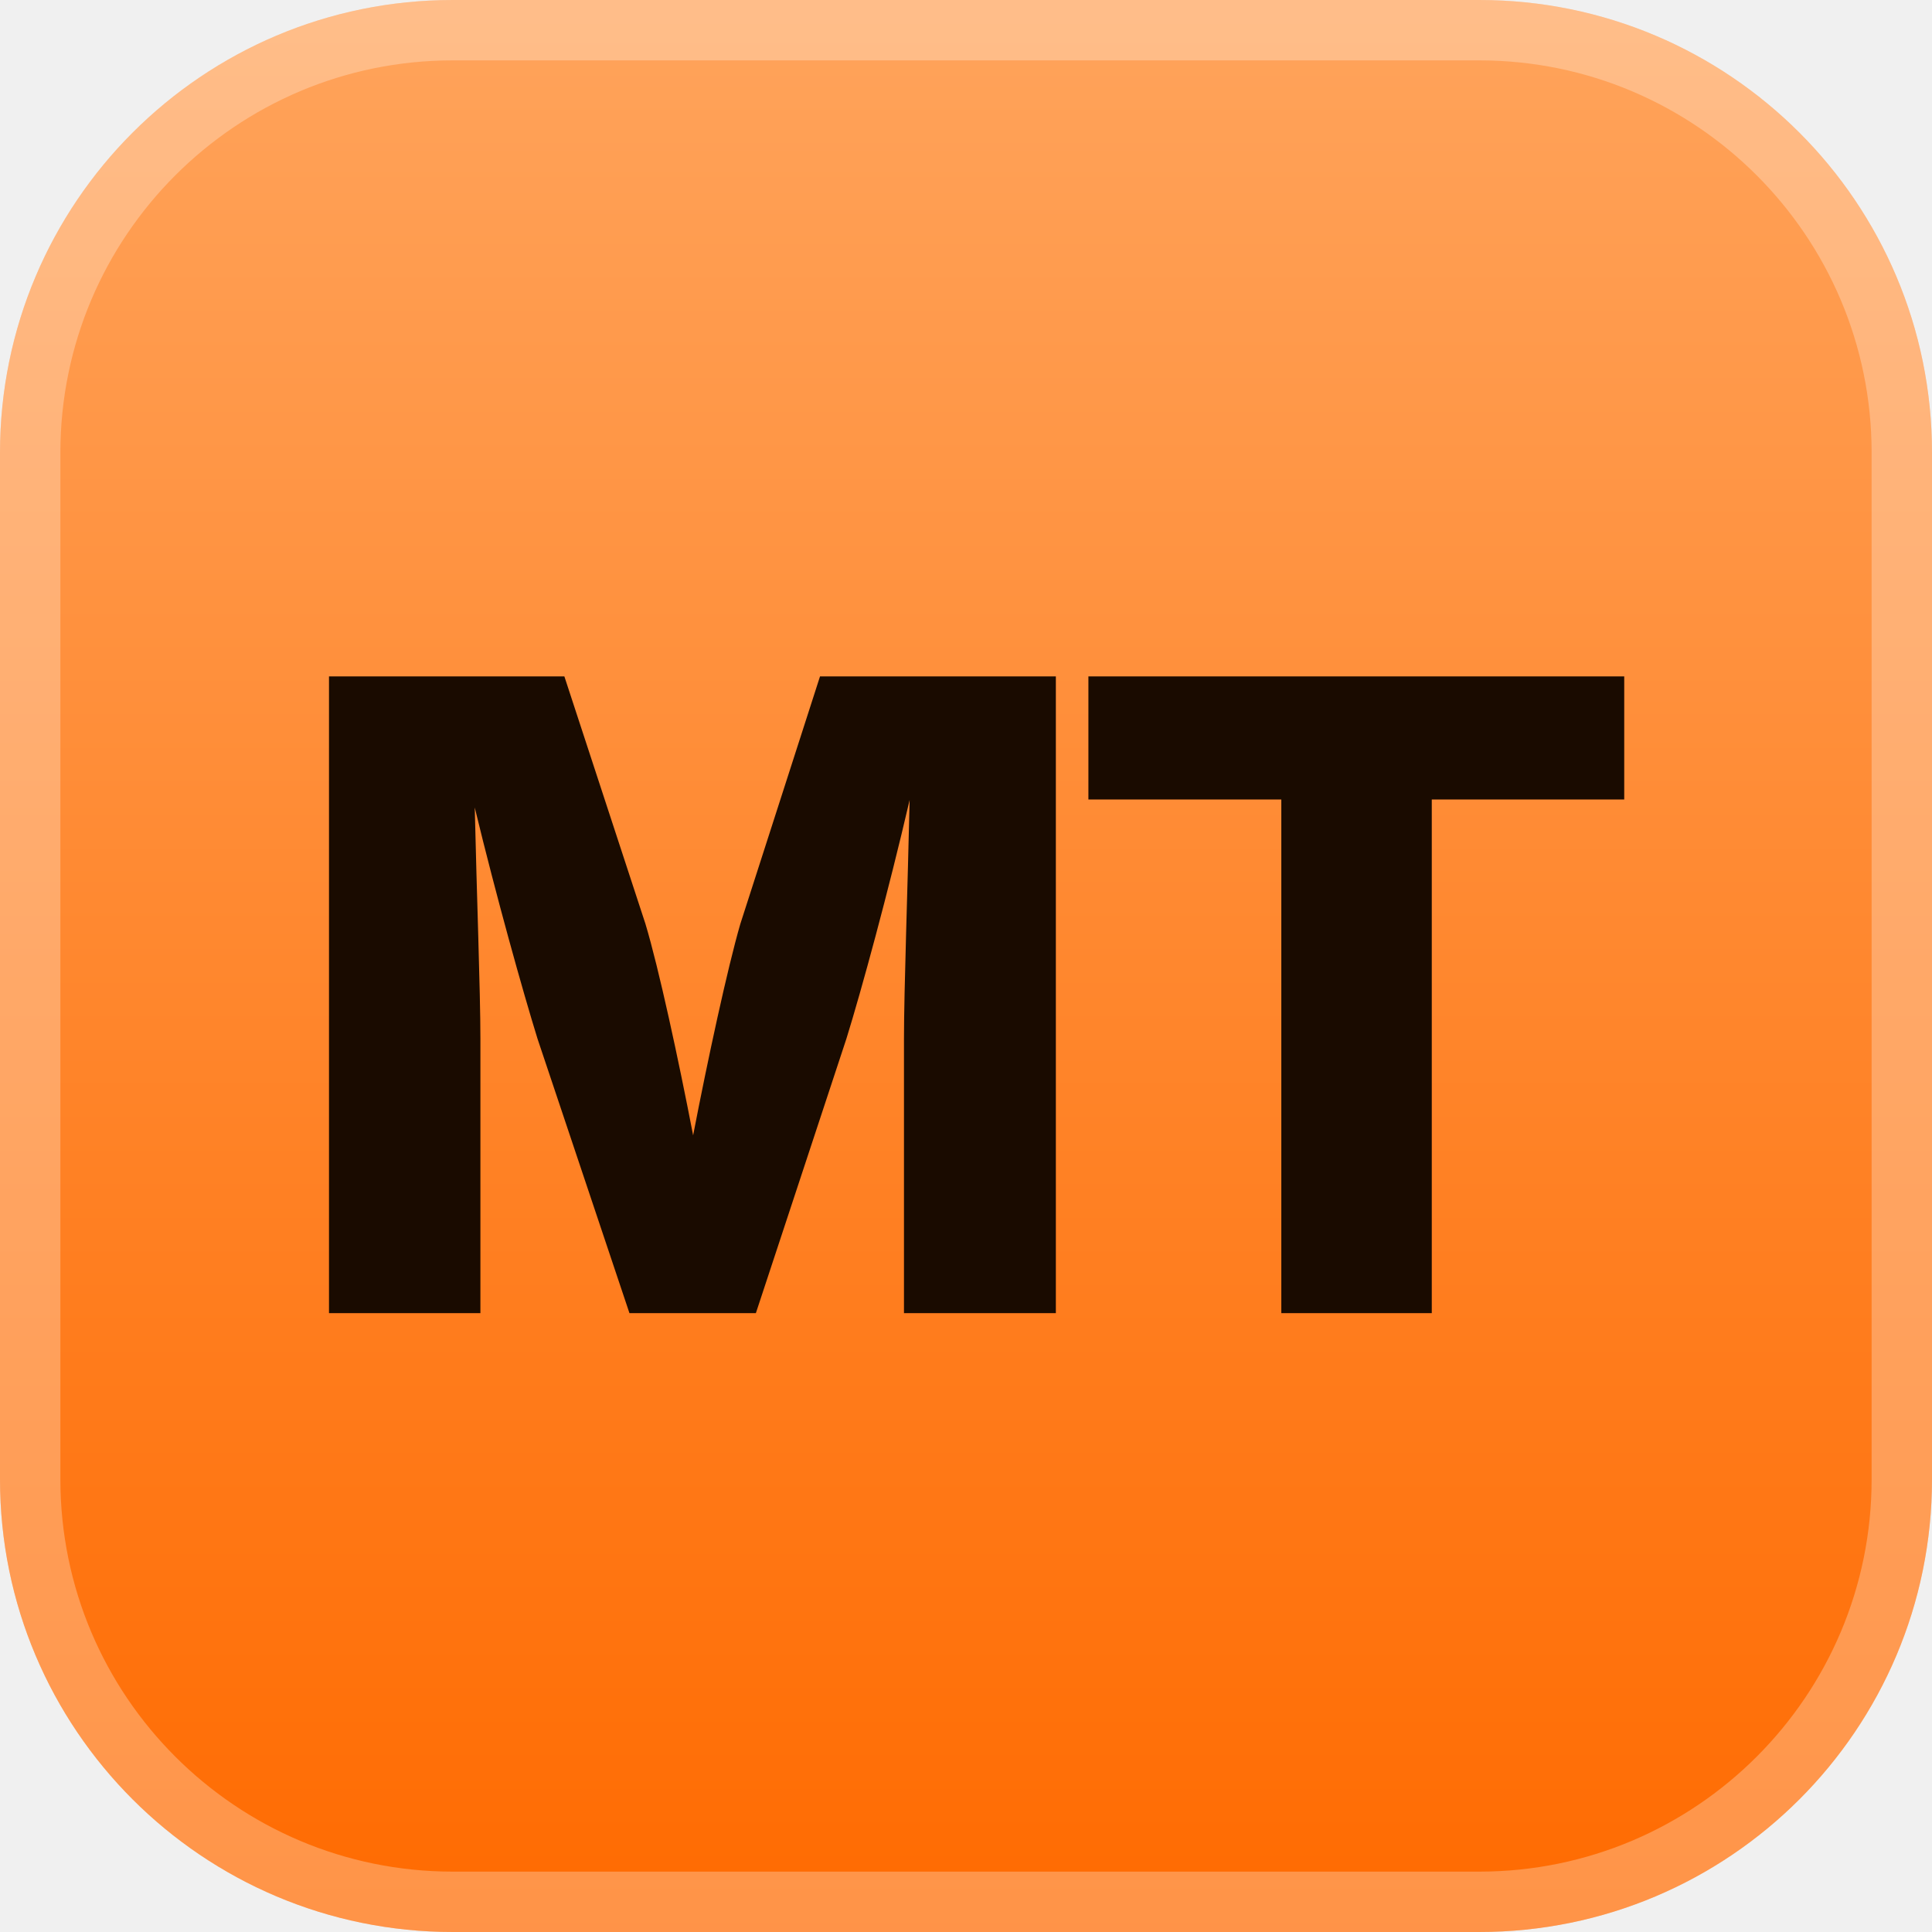
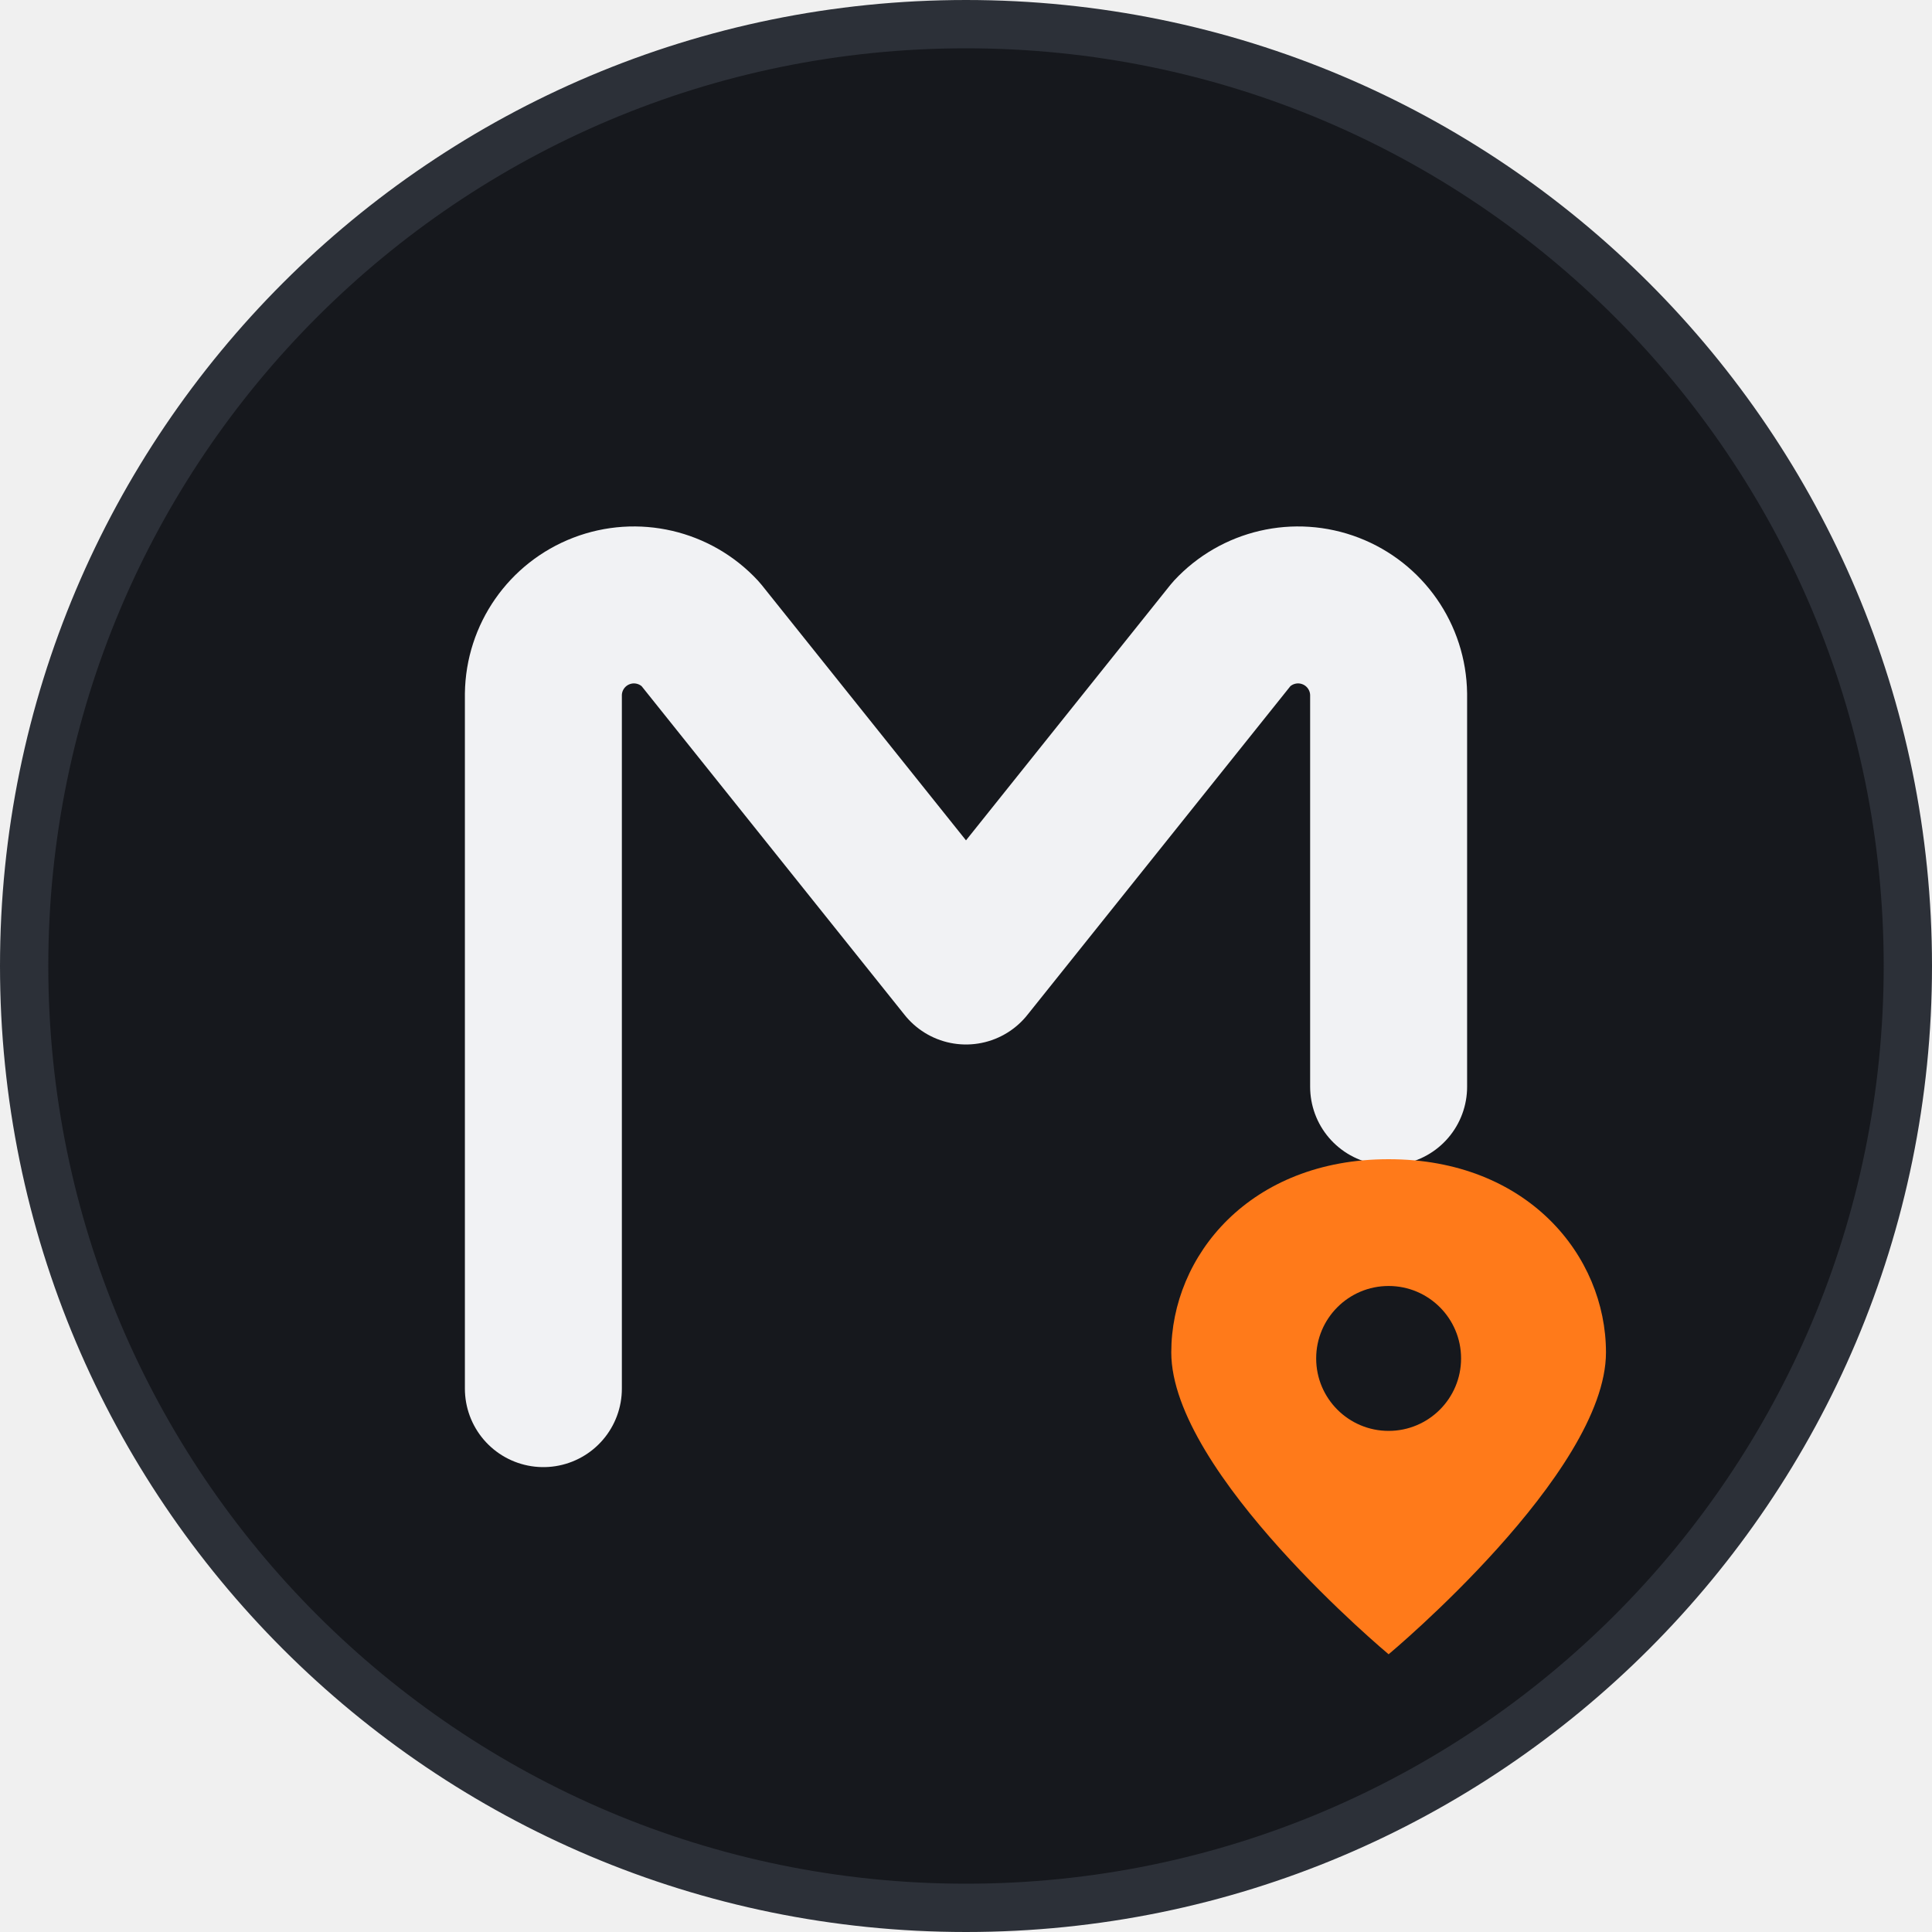
- <svg xmlns="http://www.w3.org/2000/svg" viewBox="0 0 64 64">
-   <defs>
-     <linearGradient id="g" x1="0" y1="0" x2="0" y2="1">
-       <stop offset="0" stop-color="#ffa45c" />
-       <stop offset="1" stop-color="#ff6a00" />
-     </linearGradient>
-   </defs>
-   <rect width="64" height="64" rx="15" fill="url(#g)" />
-   <rect x="1" y="1" width="62" height="62" rx="14" fill="none" stroke="#fff" stroke-opacity=".28" stroke-width="2" />
-   <text x="32" y="43.5" text-anchor="middle" font-family="Inter, 'Segoe UI', Arial, sans-serif" font-size="29" font-weight="800" letter-spacing="-1.5" fill="#1a0b00">MT</text>
+ <svg xmlns="http://www.w3.org/2000/svg" viewBox="0 0 32 32">
+   <circle cx="16" cy="16" r="15.6" fill="#16181d" stroke="#2c3038" stroke-width="0.8" />
+   <path d="M9 23V11.5a1.5 1.5 0 0 1 2.6-1L16 16l4.4-5.5a1.5 1.5 0 0 1 2.6 1V18" fill="none" stroke="#f1f2f4" stroke-width="2.6" stroke-linecap="round" stroke-linejoin="round" />
+   <path d="M23 19.2c-2.3 0-3.6 1.6-3.6 3.2 0 2 3.6 5 3.6 5s3.6-3 3.6-5c0-1.6-1.3-3.2-3.6-3.2zm0 2.1a1.2 1.2 0 1 1 0 2.4 1.2 1.2 0 0 1 0-2.4z" fill="#ff7a1a" fill-rule="evenodd" />
</svg>
